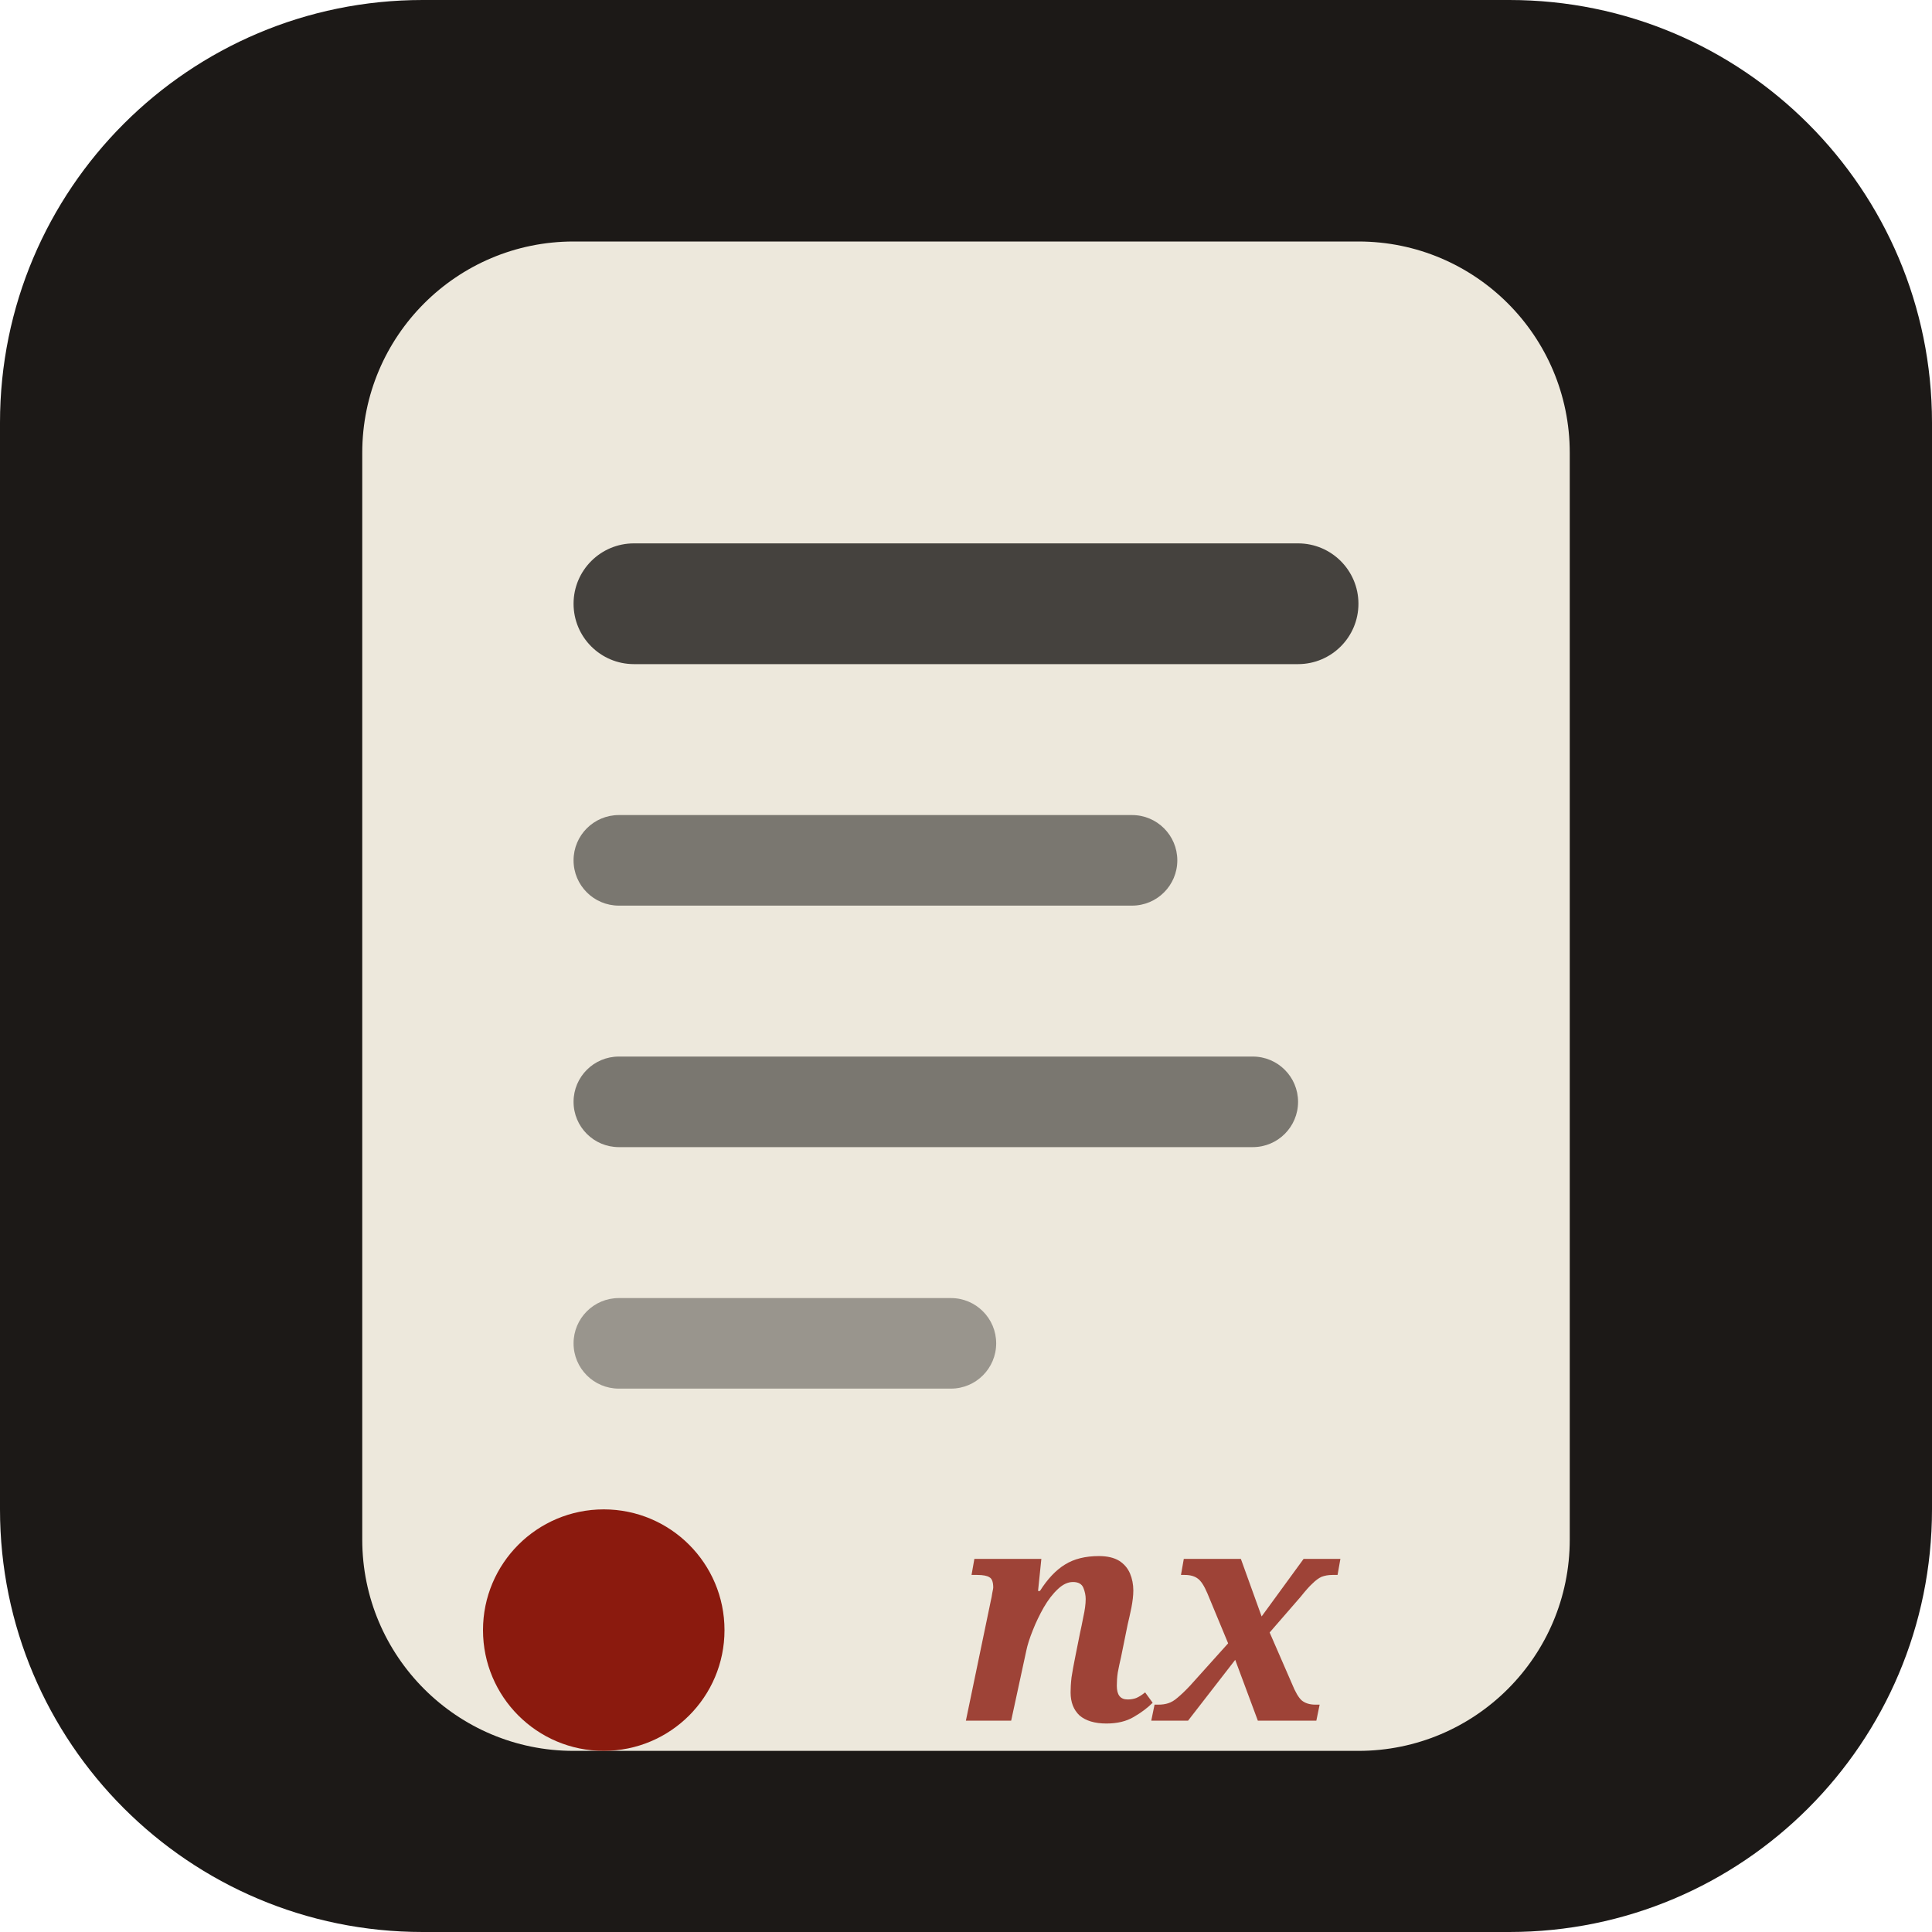
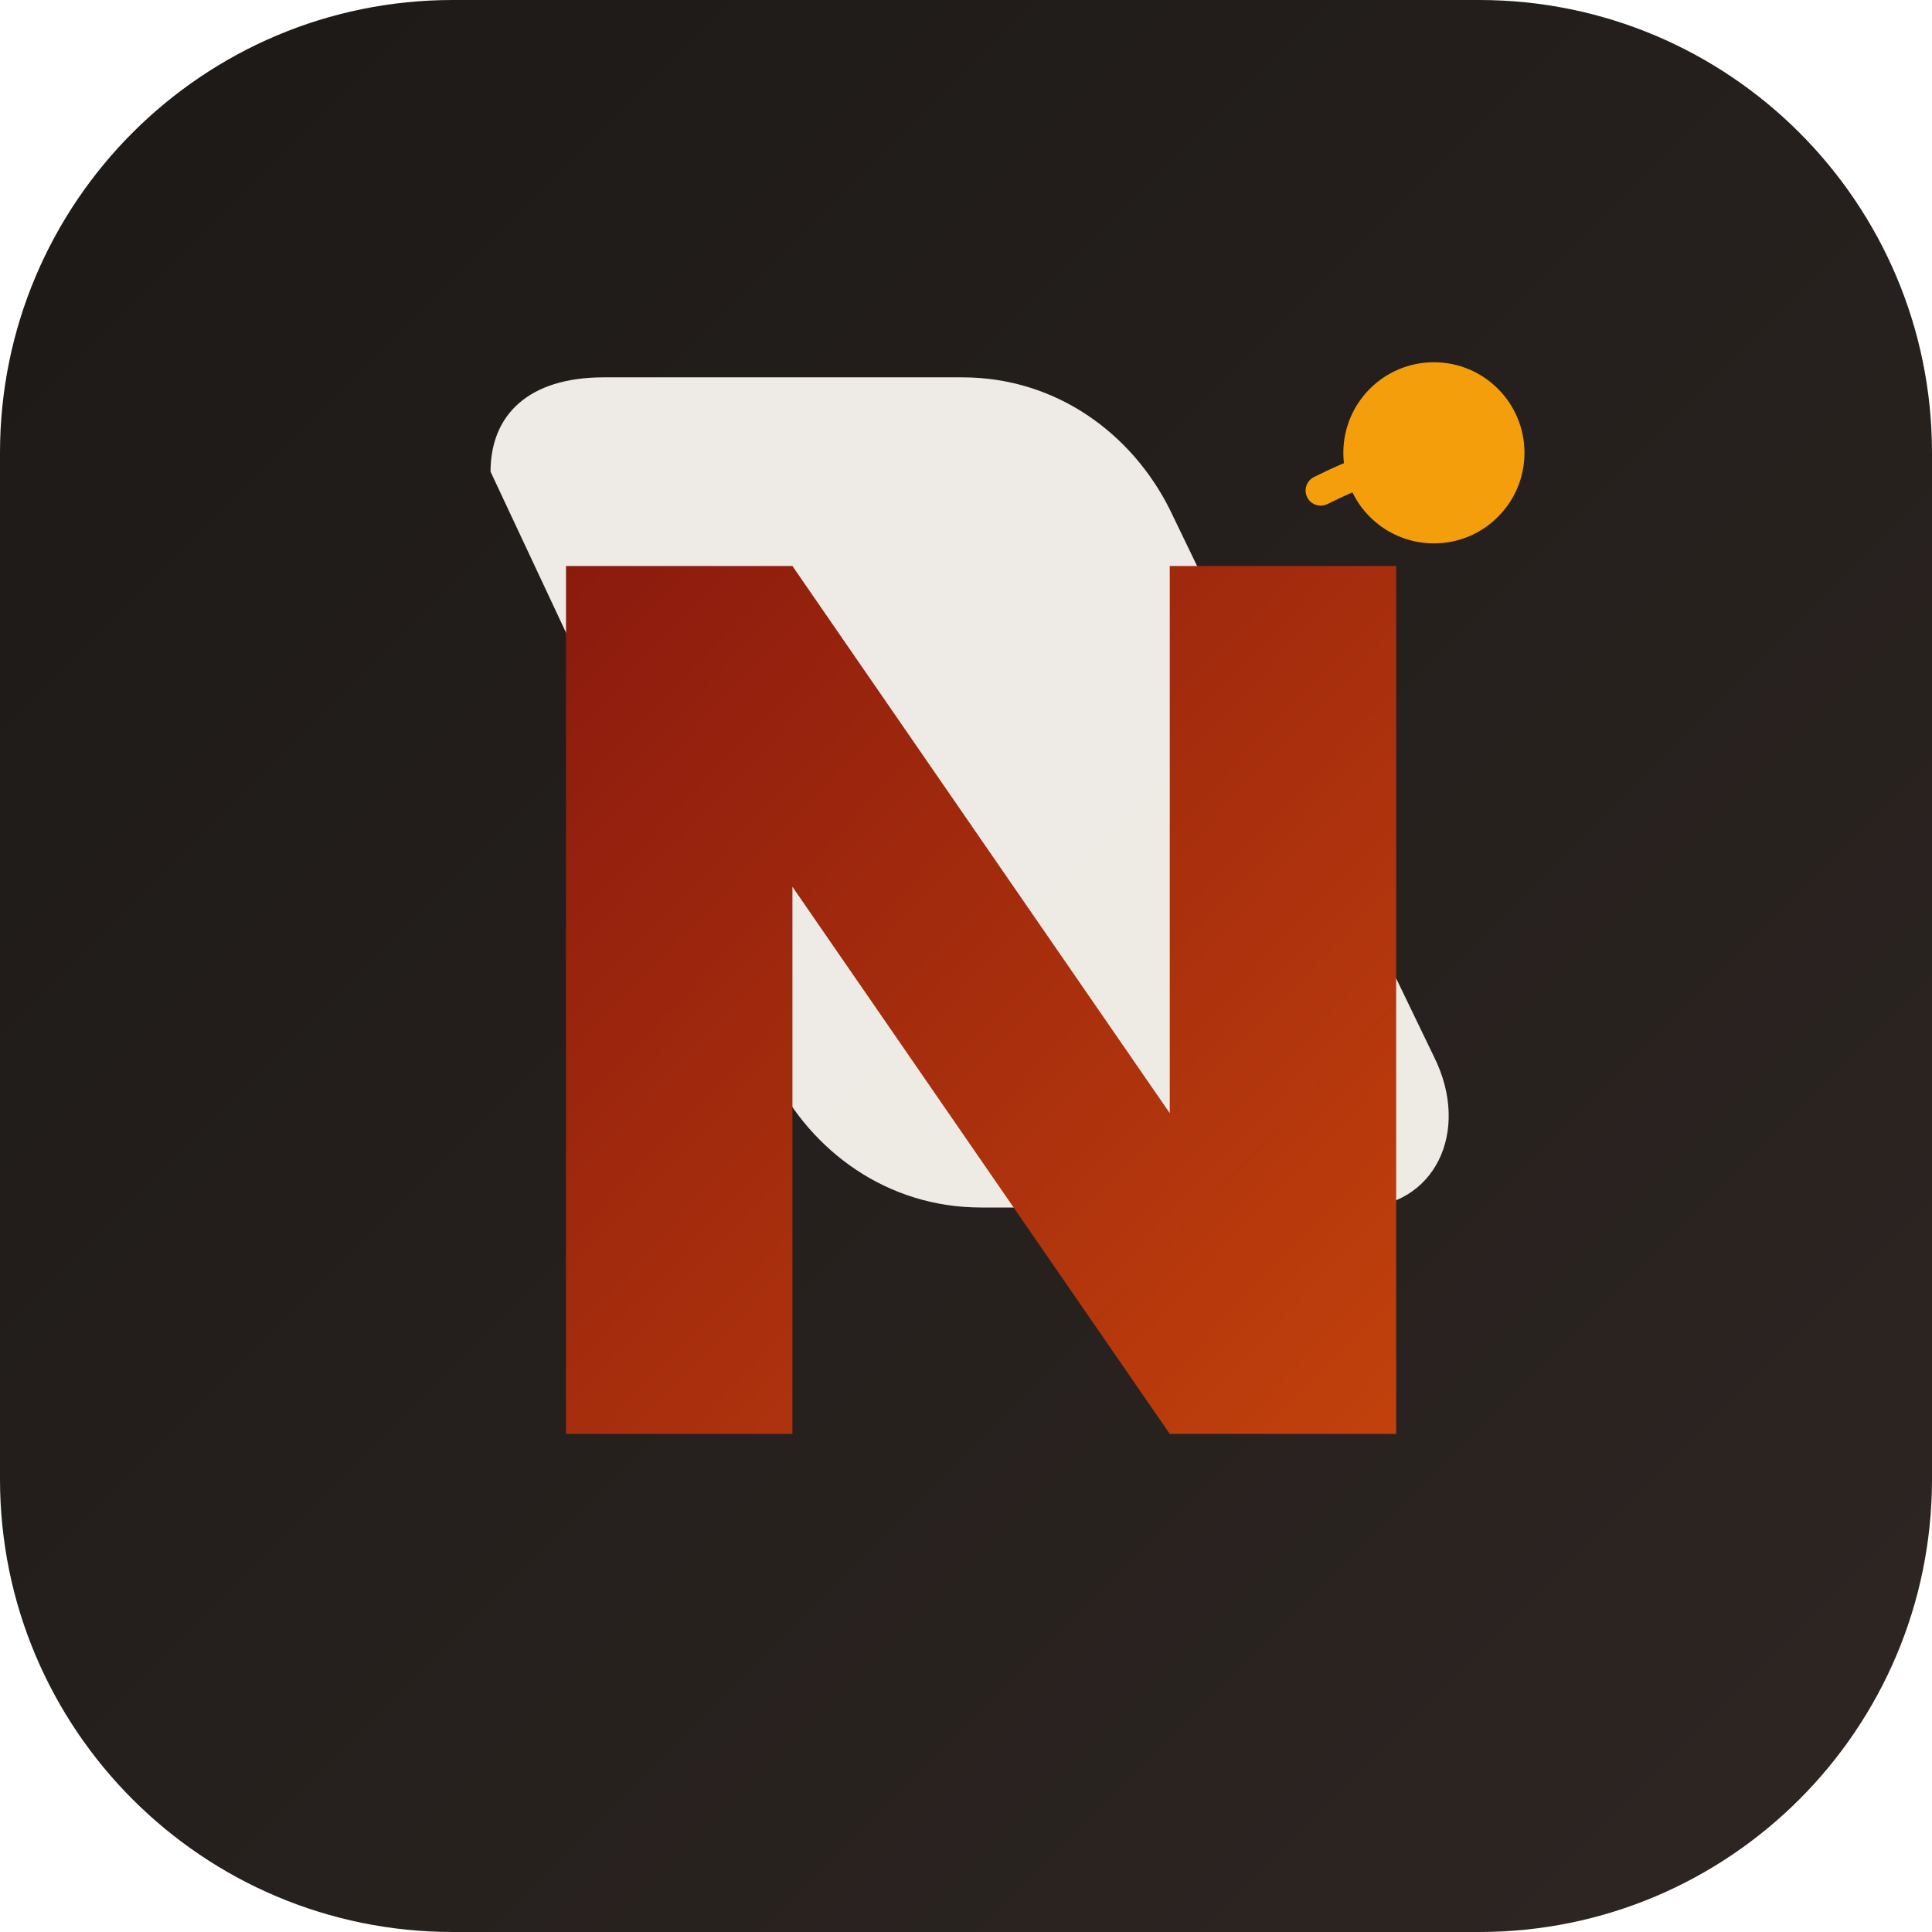
- <svg xmlns="http://www.w3.org/2000/svg" viewBox="0 0 64 64" width="64" height="64">
-   <rect x="0" y="0" width="64" height="64" rx="14" fill="#1C1917" />
-   <rect x="12" y="8" width="40" height="50" rx="7" fill="#EDE8DC" />
-   <rect x="19" y="18" width="26" height="4" rx="2" fill="#1C1917" opacity="0.8" />
-   <rect x="19" y="27" width="20" height="3" rx="1.5" fill="#1C1917" opacity="0.55" />
-   <rect x="19" y="35" width="24" height="3" rx="1.5" fill="#1C1917" opacity="0.55" />
-   <rect x="19" y="43" width="14" height="3" rx="1.5" fill="#1C1917" opacity="0.4" />
-   <circle cx="20" cy="54" r="4" fill="#8B1A0E" />
-   <text x="38" y="57" font-family="Georgia, serif" font-size="10" font-weight="700" font-style="italic" fill="#8B1A0E" text-anchor="middle" opacity="0.8">nx</text>
+ <svg xmlns="http://www.w3.org/2000/svg" viewBox="0 0 1024 1024">
+   <defs>
+     <linearGradient id="bg" x1="0%" y1="0%" x2="100%" y2="100%">
+       <stop offset="0%" stop-color="#1C1917" />
+       <stop offset="100%" stop-color="#2E2623" />
+     </linearGradient>
+     <linearGradient id="accent" x1="0%" y1="0%" x2="100%" y2="100%">
+       <stop offset="0%" stop-color="#8B1A0E" />
+       <stop offset="100%" stop-color="#C2410C" />
+     </linearGradient>
+   </defs>
+   <rect width="1024" height="1024" rx="240" fill="url(#bg)" />
+   <path d="M260 250        C260 220 280 200 320 200        L510 200        C560 200 600 230 620 270        L760 560        C780 600 760 640 720 640        L520 640        C470 640 430 610 410 570        L260 250Z" fill="#F8F5EF" opacity="0.95" />
+   <path d="M300 760        L300 300        L420 300        L620 590        L620 300        L740 300        L740 760        L620 760        L420 470        L420 760Z" fill="url(#accent)" />
+   <circle cx="760" cy="240" r="48" fill="#F59E0B" />
+   <path d="M700 260 C720 250 735 245 750 242" stroke="#F59E0B" stroke-width="16" stroke-linecap="round" fill="none" />
</svg>
